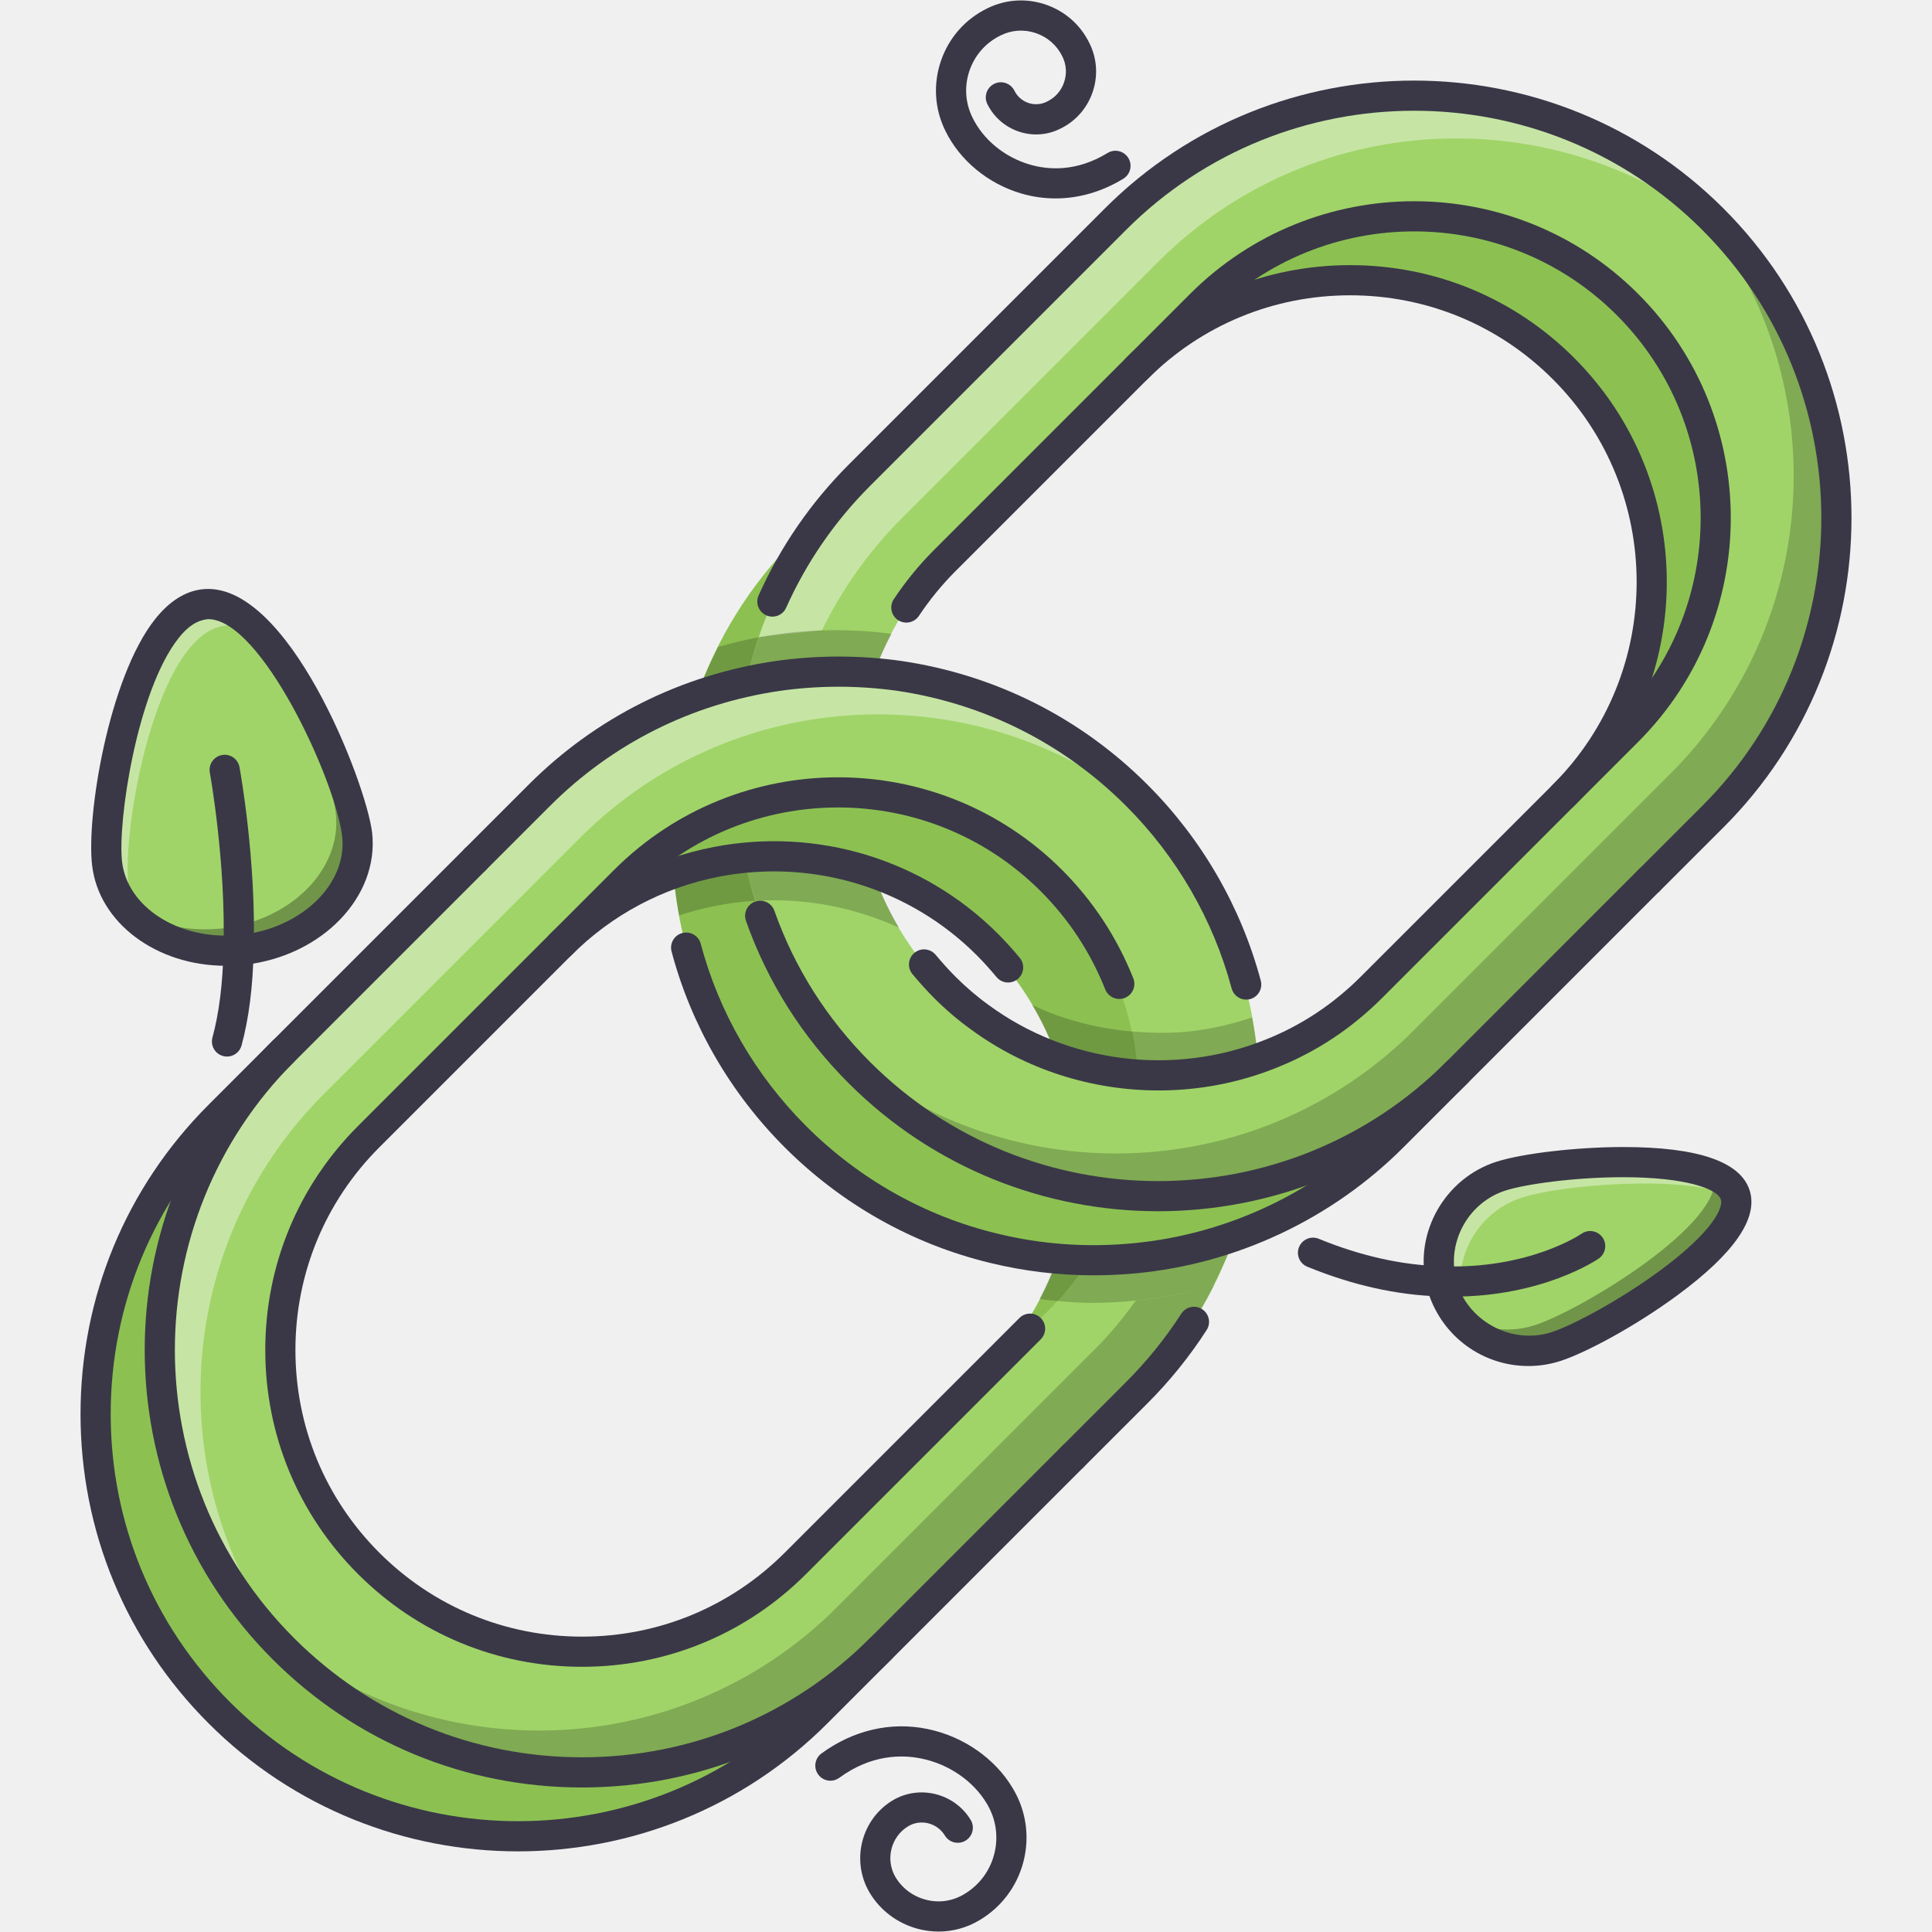
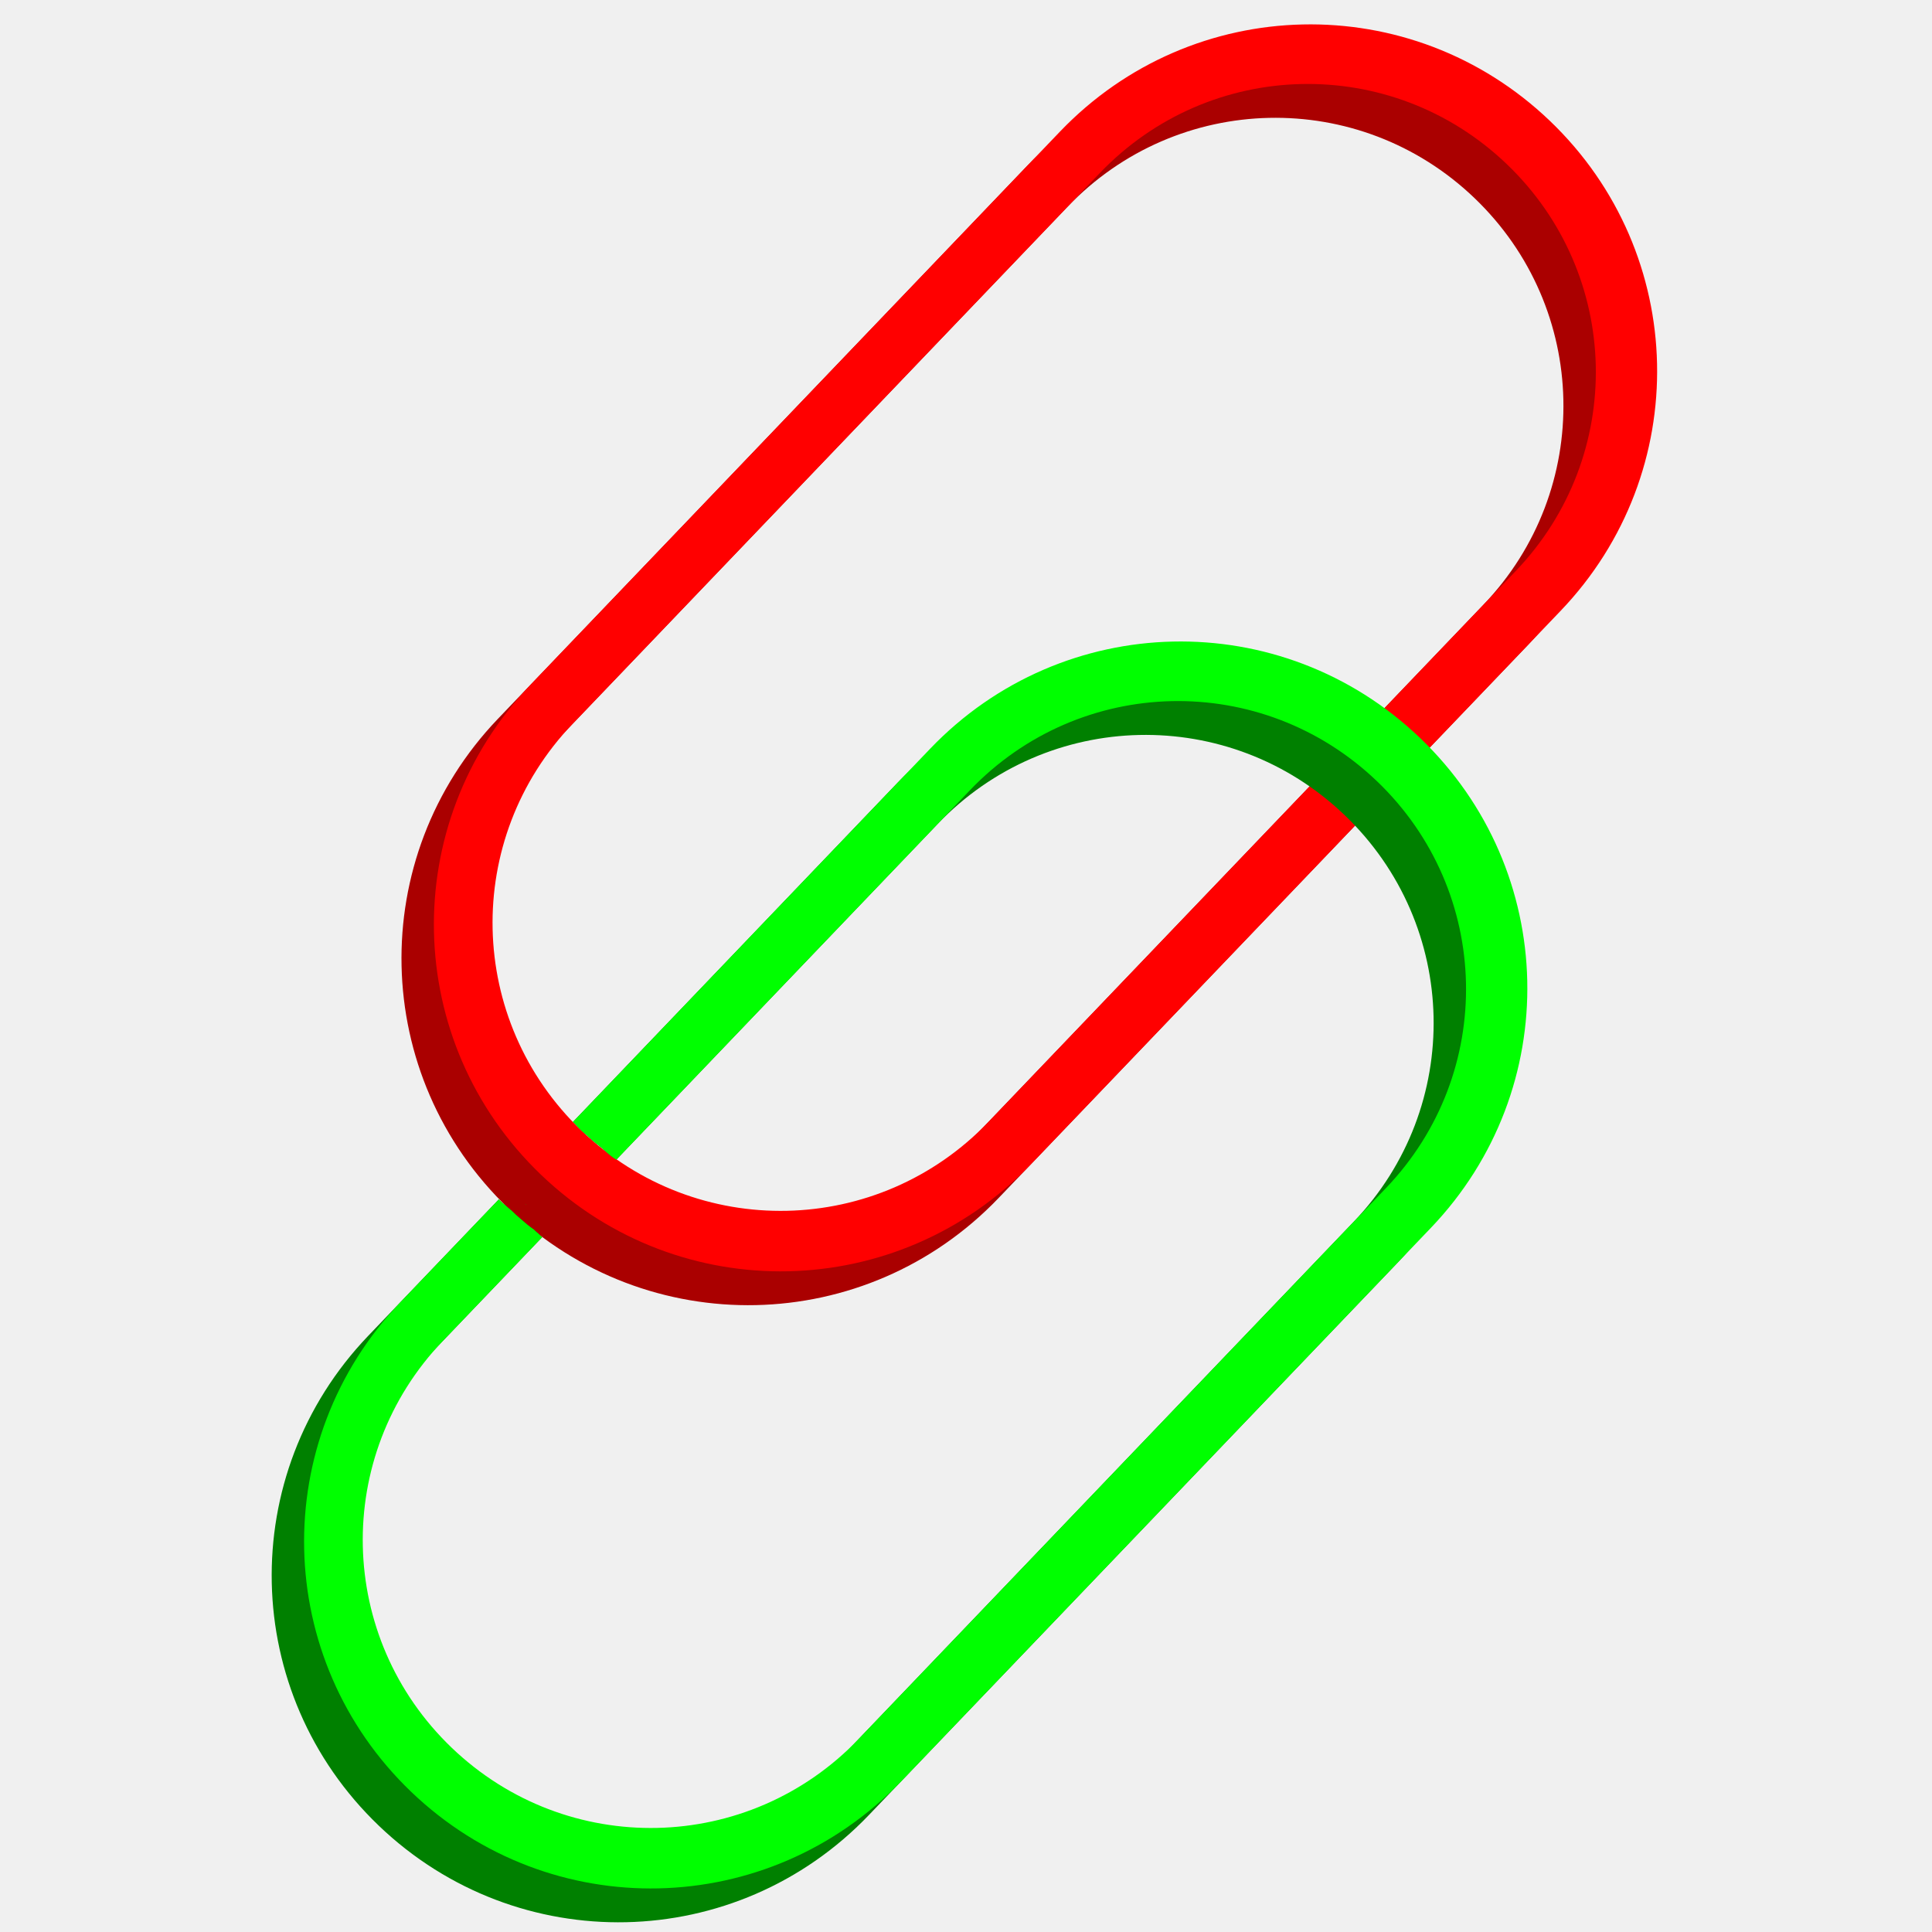
- <svg xmlns="http://www.w3.org/2000/svg" enable-background="new 0 0 512 512" height="512" viewBox="0 0 512 512" width="512">
-   <path d="m436.85 233.49c.039-.035.078-.066.117-.101 43.715-43.722 43.715-114.6 0-158.32-43.722-43.718-114.6-43.718-158.32 0l-67.853 67.848v.004c-12.209 12.209-20.881 26.569-26.27 41.828 12.44-4.396 25.469-6.599 38.514-6.466 2.956-4.506 6.403-8.785 10.366-12.744.129-.133.273-.234.402-.367l67.087-67.087c.125-.129.234-.273.359-.402.133-.129.273-.234.406-.363l.804-.808.047.043c31.314-30.033 81.002-29.697 111.83 1.128 30.821 30.822 31.165 80.521 1.124 111.83l.062.062-69.046 69.047c-31.221 31.228-81.846 31.22-113.07 0-14.239-14.243-21.907-32.528-23.165-51.157-10.714-.71-21.525.738-31.774 4.326 2.194 25.329 12.943 50.064 32.325 69.445 21.521 21.521 49.634 32.4 77.84 32.728 2.812.031 5.63-.094 8.434-.273.312-.022.624-.022.929-.046 1.055-.086 2.093-.227 3.147-.336 1.952-.195 3.912-.406 5.864-.719 1.148-.172 2.296-.406 3.443-.625 5.693-1.069 11.323-2.507 16.828-4.459 15.268-5.38 29.62-14.056 41.833-26.262.031-.039.062-.078.102-.116l67.634-67.638z" fill="#8cc152" />
-   <g opacity=".2">
-     <path d="m184.53 184.75c12.44-4.396 25.469-6.599 38.514-6.466 2.511-3.83 5.459-7.445 8.695-10.894-13.888-1.222-27.952.121-41.43 4.061-2.186 4.346-4.177 8.765-5.779 13.299z" />
-     <path d="m211.91 238.86c-.805-3.764-1.402-7.571-1.66-11.397-10.714-.71-21.525.738-31.774 4.326.316 3.62.852 7.224 1.516 10.804 10.326-3.389 21.185-4.659 31.918-3.733z" />
+ <svg xmlns="http://www.w3.org/2000/svg" enable-background="new 0 0 512 512" height="512" viewBox="0 0 512 512" width="512" version="1.1" id="svg39">
+   <defs id="defs39">
+     <clipPath clipPathUnits="userSpaceOnUse" id="clipPath109">
+       <path id="path110" style="fill:#ff0000;fill-opacity:1;fill-rule:nonzero;stroke:none" d="M 109.398,0.461 V 339.888 H 442.157 V 0.461 Z m 78.627,126.869 c 0.079,-0.009 0.203,0.023 0.387,0.107 0.198,0.092 0.377,0.219 0.555,0.344 0.014,0.01 0.027,0.021 0.041,0.031 0.016,-0.032 0.029,-0.069 0.072,-0.072 0.041,-0.003 0.092,0.011 0.148,0.049 0.127,0.084 0.238,0.19 0.348,0.295 0.139,0.141 0.275,0.285 0.412,0.428 0.155,0.154 0.301,0.315 0.445,0.479 0.146,0.166 0.293,0.33 0.447,0.488 0.155,0.16 0.313,0.316 0.475,0.469 0.174,0.166 0.355,0.325 0.531,0.488 0.143,0.135 0.299,0.257 0.447,0.387 0.167,0.146 0.337,0.289 0.506,0.434 0.156,0.131 0.307,0.266 0.453,0.408 0.216,0.207 0.444,0.403 0.666,0.604 0.222,0.2 0.436,0.409 0.66,0.607 0.19,0.169 0.392,0.325 0.596,0.477 0.204,0.151 0.404,0.304 0.604,0.461 0.171,0.135 0.338,0.275 0.508,0.41 0.173,0.14 0.341,0.285 0.512,0.428 0.188,0.16 0.375,0.323 0.562,0.484 0.159,0.142 0.325,0.276 0.484,0.418 0.138,0.127 0.269,0.261 0.408,0.387 0.151,0.136 0.302,0.272 0.459,0.402 0.144,0.12 0.288,0.239 0.436,0.355 0.121,0.089 0.238,0.182 0.357,0.273 0.105,0.081 0.212,0.161 0.32,0.238 0.125,0.089 0.252,0.173 0.381,0.256 0.116,0.069 0.223,0.15 0.336,0.223 0.085,0.05 0.163,0.11 0.244,0.166 0.054,0.035 0.115,0.059 0.172,0.09 0.24,0.129 0.106,0.374 -0.133,0.242 -0.065,-0.036 -0.134,-0.063 -0.195,-0.105 -0.021,-0.014 -0.042,-0.028 -0.062,-0.043 0.009,0.01 0.018,0.02 0.027,0.029 0.004,0.004 0.038,0.039 0.041,0.043 0.008,0.008 0.015,0.016 0.021,0.025 0.017,0.02 0.025,0.033 0.035,0.045 10e-4,8.9e-4 0.003,5.5e-4 0.004,0.002 0.178,0.143 0.359,0.282 0.531,0.432 1.223,1.059 0.099,2.335 -1.08,1.227 -0.142,-0.134 -0.309,-0.242 -0.457,-0.369 -0.022,-0.017 -0.046,-0.032 -0.068,-0.049 0.149,0.141 0.298,0.282 0.447,0.424 0.325,0.308 0.645,0.622 0.975,0.926 0.199,0.172 0.399,0.342 0.613,0.496 0.046,0.035 0.093,0.069 0.139,0.104 2.285,1.727 1.564,3.89 -0.215,3.926 0.608,1.78 -1.107,3.128 -3.211,1.707 0.296,0.362 0.585,0.73 0.904,1.072 0.242,0.254 0.499,0.489 0.756,0.727 2.833,2.611 0.187,5.476 -2.641,2.859 -0.312,-0.289 -0.622,-0.581 -0.916,-0.889 -0.44,0.139 -1.003,0.034 -1.604,-0.209 0.129,1.064 -0.662,1.787 -1.787,1.74 -0.156,0.842 -0.973,1.351 -2.061,1.189 0.039,0.175 -0.037,0.312 -0.045,0.475 1.966,1.933 0.08,4.412 -2.875,2.674 -0.112,-0.066 -0.226,-0.131 -0.338,-0.197 -0.057,-0.036 -0.113,-0.073 -0.17,-0.109 0.01,0.371 -0.211,0.652 -0.576,0.693 -0.02,0.611 -0.762,0.953 -1.6,0.26 -0.358,-0.297 -0.711,-0.6 -1.053,-0.916 0.054,0.358 -0.152,0.662 -0.514,0.75 0.264,0.25 0.515,0.514 0.787,0.756 0.178,0.137 0.335,0.314 0.535,0.422 1.423,0.77 0.506,2.259 -0.859,1.391 -0.17,-0.108 -0.33,-0.23 -0.486,-0.357 -0.236,0.088 -0.535,0.097 -0.916,-0.127 -0.049,-0.017 -0.098,-0.036 -0.148,-0.059 -0.016,-0.011 -0.027,-0.006 -0.043,-0.018 -0.006,-0.004 -0.012,-0.009 -0.018,-0.014 -0.047,-0.023 -0.094,-0.042 -0.143,-0.07 l -0.068,-0.041 c -0.155,-0.093 -0.317,-0.173 -0.467,-0.275 -0.172,-0.113 -0.345,-0.227 -0.51,-0.352 -0.029,0.062 -0.117,0.097 -0.24,0.041 -0.053,-0.024 -0.025,-0.011 -0.082,-0.037 -0.092,-0.046 -0.184,-0.093 -0.271,-0.148 -0.094,-0.065 -0.185,-0.133 -0.27,-0.209 -0.106,-0.102 -0.201,-0.212 -0.291,-0.328 -0.086,-0.104 -0.185,-0.195 -0.289,-0.281 -0.137,-0.12 -0.278,-0.234 -0.414,-0.355 -0.151,-0.136 -0.303,-0.273 -0.453,-0.41 -0.138,-0.127 -0.271,-0.259 -0.404,-0.391 -0.023,-0.016 -0.046,-0.031 -0.068,-0.047 -0.154,-0.109 -0.314,-0.208 -0.461,-0.326 -0.18,-0.134 -0.362,-0.266 -0.541,-0.4 -0.2,-0.151 -0.398,-0.302 -0.59,-0.463 -0.15,-0.125 -0.298,-0.252 -0.447,-0.379 -0.134,-0.118 -0.271,-0.232 -0.406,-0.35 -0.007,-0.006 -0.014,-0.013 -0.021,-0.019 -0.015,-0.013 -0.032,-0.022 -0.047,-0.035 -0.017,-0.015 -0.034,-0.031 -0.051,-0.047 -0.112,-0.097 -0.224,-0.196 -0.34,-0.289 -0.208,-0.17 -0.411,-0.348 -0.611,-0.527 -0.178,-0.159 -0.361,-0.313 -0.543,-0.469 -0.191,-0.167 -0.389,-0.326 -0.572,-0.502 -0.202,-0.192 -0.397,-0.39 -0.594,-0.588 -0.152,-0.152 -0.304,-0.307 -0.473,-0.441 -0.157,-0.131 -0.314,-0.26 -0.471,-0.391 -0.164,-0.144 -0.333,-0.283 -0.5,-0.424 -0.143,-0.129 -0.288,-0.253 -0.434,-0.379 -0.112,-0.1 -0.22,-0.206 -0.336,-0.301 -0.116,-0.091 -0.238,-0.177 -0.352,-0.271 -0.112,-0.097 -0.222,-0.196 -0.338,-0.289 -0.153,-0.134 -0.305,-0.271 -0.451,-0.412 -0.169,-0.163 -0.338,-0.324 -0.498,-0.496 -0.169,-0.19 -0.319,-0.395 -0.479,-0.594 -0.21,-0.268 -0.423,-0.536 -0.594,-0.832 -0.142,-0.269 -0.265,-0.547 -0.314,-0.85 -0.057,-0.349 -0.003,-0.48 0.115,-0.488 0.177,-0.012 0.495,0.25 0.795,0.469 0.055,-0.014 0.09,-0.056 0.152,-0.059 0.155,-0.006 0.359,0.117 0.549,0.201 0.022,-0.078 0.023,-0.192 0.006,-0.354 -0.001,-0.011 -0.007,-0.044 -0.004,-0.033 0.008,0.026 0.013,0.052 0.019,0.078 0.026,0.094 0.076,0.179 0.123,0.264 0.029,0.046 0.063,0.088 0.094,0.133 0.034,0.022 0.058,0.008 0.092,0.033 0.043,0.032 0.089,0.06 0.133,0.09 -0.037,-0.043 -0.073,-0.086 -0.105,-0.133 -0.081,-0.115 -0.145,-0.243 -0.217,-0.363 -0.828,-1.39 1.782,1.086 1.551,-0.516 -0.004,-0.027 -0.033,-0.098 -0.012,-0.082 0.004,0.003 0.008,0.008 0.012,0.012 -0.018,-0.034 -0.038,-0.063 -0.057,-0.098 -0.025,-0.047 -0.043,-0.096 -0.064,-0.145 -0.123,-0.27 -0.172,-0.51 -0.168,-0.715 -0.082,-0.085 -0.14,-0.14 -0.564,-0.559 -0.296,-0.292 -0.322,-0.314 -0.535,-0.508 -0.897,-0.817 -0.708,-1.757 -0.016,-1.76 0.231,-10e-4 0.519,0.102 0.84,0.348 0.103,0.079 0.211,0.153 0.309,0.238 0.377,0.33 0.925,0.896 1.26,1.229 0.072,-0.032 0.134,-0.082 0.221,-0.088 0.125,-0.009 0.266,0.025 0.41,0.08 -0.073,-0.068 -0.135,-0.122 -0.225,-0.209 -0.155,-0.149 -0.133,-0.126 -0.207,-0.209 -1.765,-1.975 -1.061,-3.853 0.416,-3.928 0.05,-0.003 0.103,0.002 0.154,0.004 -0.194,-1.166 0.443,-2.044 1.471,-2.057 0.245,-0.003 0.508,0.045 0.781,0.145 -0.832,-1.402 -0.537,-2.537 0.326,-2.918 -0.767,-1.26 -0.326,-1.841 0.979,-1.826 0.553,0.006 1.251,0.113 2.055,0.309 -0.051,-0.071 -0.104,-0.141 -0.156,-0.211 -2.289,-3.098 5.31,1.402 3.379,-1.932 -0.026,-0.045 -0.114,-0.153 -0.102,-0.158 0.002,-7.6e-4 0.005,-6.5e-4 0.012,0.004 0.091,0.057 0.145,0.157 0.219,0.234 0.152,0.158 0.305,0.317 0.461,0.471 0.232,0.229 0.465,0.454 0.701,0.678 0.128,0.121 0.238,0.217 0.357,0.328 0.011,-0.474 -0.157,-1.167 -0.287,-1.803 -0.376,-0.67 -0.366,-0.986 -0.127,-1.094 -0.013,-0.373 0.034,-0.656 0.303,-0.631 0.181,0.017 0.449,0.153 0.83,0.447 0.131,0.101 0.266,0.195 0.391,0.303 0.057,0.049 0.108,0.103 0.16,0.156 0.927,0.285 1.901,0.6 2.164,0.234 -0.024,-0.025 -0.048,-0.051 -0.072,-0.076 -0.042,-0.044 -0.082,-0.087 -0.125,-0.131 -0.025,-0.025 -0.057,-0.046 -0.078,-0.074 -0.006,-0.008 0.019,0.008 0.029,0.012 0.179,0.074 0.221,0.005 0.312,-0.012 -0.009,-0.193 -0.09,-0.455 -0.273,-0.812 -0.015,-0.03 -0.032,-0.061 -0.045,-0.092 -0.001,-0.002 0.004,-0.002 0.006,0 0.028,0.025 0.054,0.054 0.082,0.08 0.075,0.071 0.149,0.144 0.227,0.213 0.075,0.066 0.163,0.138 0.246,0.207 -0.057,-0.484 -0.321,-1.143 -0.107,-1.182 0.069,-0.013 0.193,0.043 0.395,0.195 0.057,0.043 0.117,0.085 0.172,0.131 0.034,0.029 0.069,0.061 0.104,0.094 -0.171,-0.446 -0.419,-0.945 -0.148,-0.975 z m 8.154,7.129 c 0.001,0.002 0.002,0.004 0.004,0.006 l 0.002,0.002 c 0.003,0.002 0.005,0.002 0.008,0.004 -0.005,-0.004 -0.009,-0.008 -0.014,-0.012 z m -19.596,15.012 c 0.047,0.055 0.095,0.111 0.143,0.166 0.06,0.044 0.118,0.09 0.178,0.135 -0.107,-0.1 -0.213,-0.201 -0.32,-0.301 z m 4.281,8.336 c 0.007,0.007 0.013,0.015 0.019,0.021 0.03,0.026 0.064,0.048 0.096,0.072 -0.028,-0.024 -0.056,-0.047 -0.084,-0.07 -0.01,-0.008 -0.022,-0.015 -0.031,-0.023 z" />
+     </clipPath>
+   </defs>
+   <g id="layer2" transform="translate(-3,6)">
+     <path d="m 134.971,184.477 c -35.178,36.754 -33.909,94.661 2.845,129.839 36.754,35.178 94.661,33.909 129.839,-2.845 L 407.995,164.843 C 443.172,128.089 441.905,70.18 405.151,35.002 368.397,-0.175 310.488,1.095 275.311,37.849 Z M 146.182,194.776 285.876,48.823 c 29.219,-30.528 77.319,-31.582 107.847,-2.363 30.528,29.219 31.581,77.317 2.362,107.845 L 256.39,300.258 c -29.219,30.528 -77.317,31.583 -107.845,2.365 -30.528,-29.219 -31.582,-77.319 -2.363,-107.847 z" style="fill:#aa0000;stroke-width:1.517" id="path45-2" />
+     <path d="m 143.56,175.508 c -35.178,36.754 -33.909,94.661 2.845,129.839 36.754,35.178 94.661,33.909 129.839,-2.845 L 416.583,155.874 C 451.76,119.12 450.493,61.211 413.739,26.034 376.985,-9.144 319.076,-7.873 283.899,28.88 Z m 11.211,10.3 139.694,-145.953 c 29.219,-30.528 77.319,-31.582 107.847,-2.363 30.528,29.219 31.581,77.317 2.362,107.845 L 264.979,291.29 c -29.219,30.528 -77.317,31.583 -107.845,2.365 -30.528,-29.219 -31.582,-77.319 -2.363,-107.847 z" style="fill:#ff0000;stroke-width:1.517" id="path45" />
  </g>
-   <path d="m453.81 216.52c.039-.039.086-.066.117-.105 43.723-43.718 43.723-114.6 0-158.32-43.714-43.718-114.6-43.718-158.32 0l-67.844 67.848-.004.004c-15.673 15.668-25.625 34.851-30.061 55.002 11.116-2.448 22.521-3.241 33.824-2.269 3.847-10.991 10.066-21.334 18.848-30.115.128-.133.272-.238.401-.367l67.083-67.086c.133-.129.234-.273.367-.402s.273-.234.406-.363l.804-.808.039.043c31.314-30.033 81.01-29.701 111.84 1.128 30.822 30.822 31.157 80.521 1.124 111.83l.062.062-69.046 69.039c-8.785 8.789-19.124 15.013-30.111 18.854-.008 0-.016 0-.023.008-6.106 2.132-12.408 3.592-18.789 4.201h-.062c-11.541 1.094-23.254-.406-34.296-4.318-.008-.008-.008-.008-.016-.008-10.862-3.857-21.085-10.034-29.779-18.737-8.695-8.692-14.876-18.914-18.73-29.78-11.064-3.916-22.79-5.373-34.355-4.26 4.24 20.76 14.365 40.564 30.471 56.666 43.719 43.723 114.6 43.723 158.31 0 .039-.039.07-.078.109-.117l67.624-67.634z" fill="#a0d468" />
-   <path d="m453.81 216.52c.039-.039.086-.066.117-.105 43.723-43.718 43.723-114.6 0-158.32-1.905-1.909-3.928-3.627-5.935-5.369 38.154 43.98 36.437 110.57-5.373 152.38-.031.035-.078.066-.117.105l-67.625 67.634c-.039.039-.07.078-.109.117-42.012 42.012-109.04 43.535-153.01 4.795 1.905 2.225 3.896 4.404 6.005 6.512 43.719 43.723 114.6 43.723 158.31 0 .039-.039.07-.078.109-.117l67.626-67.634z" opacity=".2" />
-   <path d="m239.07 137.26h.004l67.844-67.852c41.809-41.809 108.4-43.522 152.38-5.368-1.741-2.007-3.46-4.029-5.373-5.939-43.714-43.718-114.6-43.718-158.32 0l-67.845 67.848-.004.004c-12.486 12.486-21.346 27.202-26.675 42.859l16.762-1.816c5.243-10.737 12.294-20.811 21.22-29.736z" fill="#fff" opacity=".4" />
-   <path d="m284.05 386.31c15.673-15.673 25.629-34.859 30.064-55.007-11.136 2.46-22.561 3.249-33.883 2.266-3.671 10.471-9.512 20.357-17.668 28.869l.062.055-69.047 69.047c-31.224 31.228-81.849 31.22-113.08 0-31.228-31.229-31.228-81.861-.004-113.08.133-.133.273-.234.406-.366l67.083-67.091c.128-.125.233-.273.362-.398.133-.133.273-.234.406-.367l.805-.808.043.043c31.313-30.033 81.006-29.701 111.84 1.128 8.695 8.696 14.871 18.922 18.722 29.792 11.065 3.928 22.81 5.428 34.374 4.326-4.225-20.791-14.36-40.611-30.478-56.732-43.719-43.718-114.6-43.718-158.32.004l-67.844 67.848-.008.008c-43.715 43.714-43.711 114.6.008 158.31 43.718 43.722 114.6 43.722 158.31.008.035-.039.07-.086.102-.117l67.633-67.633c.041-.042.08-.073.111-.104z" fill="#8cc152" />
-   <g opacity=".2">
-     <path d="m238.26 245.86c-2.647-4.498-4.896-9.164-6.606-13.99-11.064-3.916-22.79-5.373-34.355-4.26.766 3.744 1.793 7.446 2.944 11.112 12.943-.761 26.007 1.625 38.017 7.138z" />
-     <path d="m280.18 269.09c-.008-.008-.008-.008-.016-.008-2.257-.797-4.459-1.758-6.646-2.765 2.662 4.521 4.928 9.215 6.646 14.071 11.065 3.928 22.81 5.428 34.374 4.326-.765-3.771-1.795-7.496-2.951-11.197-10.604.609-21.279-.851-31.407-4.427z" />
-     <path d="m280.23 333.57c-1.281 3.662-2.929 7.207-4.748 10.689 4.365.57 8.754.969 13.158 1.016 2.812.031 5.63-.094 8.441-.273.305-.023.616-.023.921-.039 1.055-.094 2.093-.234 3.147-.344 1.952-.195 3.912-.406 5.864-.719 1.148-.171 2.296-.405 3.443-.624.094-.016.188-.047.281-.062 1.328-3.92 2.491-7.888 3.374-11.909-11.133 2.46-22.558 3.249-33.881 2.265z" />
-   </g>
-   <path d="m301.02 369.34c12.213-12.206 20.881-26.566 26.269-41.833-12.486 4.412-25.559 6.614-38.646 6.458-2.655 4.029-5.661 7.903-9.113 11.503l.055.062-69.039 69.047c-31.22 31.22-81.853 31.22-113.08-.008-31.228-31.229-31.224-81.854-.004-113.07.133-.133.273-.242.406-.374l67.087-67.091c.129-.125.233-.273.362-.398.125-.129.273-.234.398-.363l.809-.804.039.039c31.317-30.033 81.01-29.701 111.84 1.128 14.251 14.251 21.896 32.544 23.122 51.184 10.737.727 21.56-.727 31.821-4.311-2.187-25.352-12.932-50.094-32.329-69.488-43.714-43.719-114.6-43.719-158.31 0l-67.848 67.848-.004.008c-43.715 43.714-43.719 114.6 0 158.32 43.718 43.722 114.6 43.714 158.32 0 .039-.039.066-.078.105-.117l67.633-67.626c.031-.039.071-.069.11-.108z" fill="#a0d468" />
-   <g opacity=".2">
-     <path d="m197.7 180.96c11.116-2.448 22.521-3.241 33.824-2.269 1.285-3.67 2.933-7.231 4.76-10.722-11.686-1.515-23.548-1.269-35.147.906-1.352 3.983-2.538 8.004-3.437 12.085z" />
-     <path d="m314.47 273.41c-4.864.461-9.745.359-14.602-.086.804 3.795 1.405 7.629 1.655 11.494 10.737.727 21.56-.727 31.821-4.311-.312-3.646-.852-7.27-1.523-10.869-5.646 1.857-11.424 3.209-17.289 3.771-.023.001-.047.001-.062.001z" />
-     <path d="m288.64 333.96c-2.483 3.78-5.326 7.403-8.512 10.808 2.835.25 5.669.469 8.512.5 2.812.031 5.63-.094 8.441-.273.305-.023.616-.023.921-.039 1.055-.094 2.093-.234 3.147-.344 1.952-.195 3.912-.406 5.864-.719 1.148-.171 2.296-.405 3.443-.624 3.772-.711 7.497-1.655 11.198-2.726 2.132-4.264 4.068-8.59 5.63-13.041-12.485 4.412-25.557 6.614-38.644 6.458z" />
-     <path d="m300.91 369.45c.031-.039.07-.069.109-.108 8.652-8.652 15.532-18.383 20.732-28.761l-1.14.219c-3.358.953-6.731 1.835-10.152 2.476-1.147.219-2.295.453-3.443.624-1.952.312-3.912.523-5.864.719-.047.008-.094.016-.133.016-3.343 4.693-7.091 9.191-11.308 13.4-.039.039-.078.062-.117.102l-67.625 67.633c-.039.039-.066.078-.105.117-41.805 41.801-108.4 43.527-152.38 5.365 1.746 2.007 3.46 4.037 5.369 5.942 43.718 43.722 114.6 43.714 158.32 0 .039-.039.066-.078.105-.117l67.634-67.627z" />
-   </g>
-   <path d="m459.86 316.66c4.014 12.495-35.054 36.194-47.556 40.208-12.495 4.014-25.832-2.889-29.908-15.32-.227-.68-.398-1.305-.508-1.984-2.718-11.877 4.068-24.09 15.884-27.877 12.495-4.014 58.075-7.521 62.088 4.973z" fill="#a0d468" />
-   <path d="m459.86 316.66c-.702-2.194-2.74-3.865-5.599-5.153 2.905 12.611-35.272 35.741-47.61 39.708-7.38 2.366-15.018.859-20.905-3.279 5.856 8.199 16.446 12.182 26.559 8.933 12.502-4.014 51.569-27.714 47.555-40.209z" opacity=".3" />
-   <path d="m388.05 347.2c-.227-.68-.391-1.304-.508-1.983-2.717-11.877 4.068-24.091 15.884-27.878 10.308-3.312 43.051-6.247 56.489-.18-.039-.164 0-.344-.055-.5-4.014-12.494-49.594-8.987-62.088-4.974-11.815 3.787-18.602 16-15.884 27.877.109.68.281 1.305.508 1.984 1.663 5.083 4.927 9.168 9.003 12.041-1.374-1.928-2.576-4.021-3.349-6.387z" fill="#fff" opacity=".4" />
-   <path d="m63.216 251.8c-17.647 1.472-33.191-8.652-34.835-22.951-1.75-14.759 7.293-66.555 25.617-68.707 18.265-2.089 38.899 46.256 40.649 61.015 1.644 14.755-11.761 28.386-30.076 30.529-.394.06-.902.114-1.355.114z" fill="#a0d468" />
-   <path d="m94.647 221.16c-1.391-11.713-14.682-44.511-29.237-56.529 12.194 14.572 22.377 40.7 23.583 50.875 1.644 14.751-11.76 28.381-30.076 30.529-.395.059-.905.113-1.358.113-9.605.796-18.499-1.914-24.953-6.79 6.06 8.379 17.741 13.513 30.61 12.444.453 0 .961-.055 1.355-.113 18.316-2.144 31.72-15.774 30.076-30.529z" opacity=".3" />
-   <g fill="#fff" opacity=".4">
-     <path d="m34.034 234.5c-1.749-14.759 7.294-66.556 25.617-68.703 3.768-.434 7.629 1.367 11.413 4.486-5.494-6.563-11.394-10.788-17.066-10.144-18.324 2.151-27.367 53.948-25.617 68.707.749 6.513 4.474 12.084 9.878 16.161-2.249-3.112-3.776-6.637-4.225-10.507z" />
-     <path d="m74.668 278.47c-.039.039-.086.07-.117.102-43.723 43.723-43.719 114.6 0 158.32 1.909 1.913 3.936 3.631 5.942 5.372-38.158-43.979-36.444-110.57 5.365-152.38.035-.031.078-.062.117-.102l67.629-67.633c.039-.039.074-.082.105-.117 42.008-42.008 109.04-43.531 153.02-4.795-1.905-2.226-3.896-4.408-6.005-6.513-43.718-43.718-114.6-43.722-158.32 0-.035.031-.066.078-.105.113l-67.629 67.638z" />
-   </g>
-   <g fill="#3a3847">
-     <path d="m436.96 237.37c-1.022 0-2.046-.39-2.827-1.171-1.562-1.562-1.562-4.092 0-5.653l16.969-16.961c42.091-42.09 42.091-110.58 0-152.67-42.09-42.09-110.58-42.09-152.67 0l-67.848 67.852c-9.344 9.351-16.832 20.209-22.248 32.282-.897 2.019-3.26 2.917-5.282 2.011-2.015-.901-2.917-3.268-2.011-5.282 5.813-12.963 13.853-24.626 23.887-34.664l67.849-67.852c45.206-45.214 118.77-45.206 163.98 0 45.206 45.21 45.206 118.77 0 163.98l-16.969 16.961c-.781.78-1.803 1.17-2.827 1.17z" />
-     <path d="m306.9 320.99c-29.689 0-59.379-11.308-81.982-33.906-12.33-12.33-21.493-26.812-27.233-43.055-.737-2.082.352-4.365 2.437-5.099 2.101-.738 4.369.351 5.1 2.437 5.341 15.103 13.872 28.584 25.352 40.064 42.086 42.09 110.58 42.098 152.67 0 1.562-1.562 4.092-1.562 5.654 0s1.562 4.092 0 5.653c-22.609 22.599-52.298 33.906-81.996 33.906z" />
-     <path d="m289.8 337.97c-9.293 0-18.483-1.101-27.437-3.295-20.49-4.936-39.311-15.524-54.405-30.619-14.446-14.446-24.816-32.399-29.986-51.906-.565-2.132.707-4.322 2.843-4.888 2.132-.551 4.318.707 4.889 2.842 4.807 18.141 14.458 34.844 27.909 48.299 14.052 14.056 31.563 23.911 50.637 28.502 11.706 2.874 23.825 3.741 36.054 2.569 24.864-2.358 48.291-13.392 65.97-31.071l67.852-67.86c1.562-1.562 4.092-1.562 5.654 0s1.562 4.092 0 5.653l-67.852 67.86c-18.984 18.991-44.152 30.846-70.866 33.384-3.765.359-7.522.53-11.262.53z" />
-     <path d="m307.04 288.98c-17.688 0-35.257-5.521-49.766-16.195-3.366-2.421-6.654-5.225-9.734-8.309-1.999-2.003-3.885-4.127-5.716-6.306-1.422-1.691-1.203-4.213.487-5.635 1.688-1.425 4.213-1.207 5.635.488 1.683 1.999 3.412 3.951 5.251 5.794 2.78 2.78 5.732 5.307 8.781 7.501 21.064 15.493 49.208 18.991 73.51 9.152 9.386-3.749 17.835-9.348 25.137-16.653l67.852-67.852c29.619-29.619 29.619-77.812 0-107.43-29.611-29.611-77.8-29.619-107.43 0l-67.853 67.852c-3.557 3.557-6.813 7.539-9.675 11.83-1.227 1.832-3.718 2.323-5.545 1.109-1.839-1.227-2.335-3.709-1.108-5.545 3.154-4.732 6.747-9.12 10.675-13.048l67.852-67.852c32.735-32.739 86.008-32.731 118.73 0 32.735 32.735 32.735 86.004 0 118.74l-67.852 67.856c-8.074 8.074-17.43 14.274-27.807 18.413-10.081 4.085-20.78 6.092-31.431 6.092z" />
-     <path d="m414.34 214.75c-1.023 0-2.046-.391-2.827-1.171-1.562-1.562-1.562-4.092 0-5.654 29.619-29.619 29.619-77.812 0-107.43-14.337-14.341-33.414-22.236-53.718-22.236-20.295 0-39.372 7.895-53.717 22.236-1.562 1.562-4.092 1.562-5.654 0s-1.562-4.092 0-5.654c15.853-15.852 36.937-24.578 59.371-24.578 22.436 0 43.52 8.727 59.371 24.578 32.735 32.735 32.735 86.004 0 118.74-.78.781-1.804 1.171-2.826 1.171z" />
-     <path d="m284.29 390.04c-1.023 0-2.046-.391-2.827-1.171-1.562-1.562-1.562-4.092 0-5.654l16.961-16.961c5.506-5.505 10.425-11.596 14.626-18.109 1.195-1.85 3.671-2.404 5.529-1.194 1.851 1.194 2.39 3.671 1.194 5.521-4.506 6.989-9.784 13.533-15.695 19.438l-16.961 16.961c-.781.778-1.805 1.169-2.827 1.169z" />
-     <path d="m154.24 473.7c-30.975 0-60.094-12.057-81.986-33.953-45.206-45.206-45.206-118.77 0-163.97 1.562-1.562 4.092-1.562 5.653 0 1.562 1.562 1.562 4.092 0 5.654-42.086 42.09-42.086 110.57 0 152.66 20.386 20.39 47.494 31.611 76.333 31.611 28.842 0 55.95-11.222 76.336-31.611 1.562-1.562 4.092-1.562 5.653 0 1.562 1.562 1.562 4.092 0 5.654-21.896 21.897-51.011 33.954-81.989 33.954z" />
-     <path d="m330.25 264.91c-1.765 0-3.381-1.184-3.857-2.972-4.881-18.219-14.548-34.941-27.972-48.357-16.547-16.555-37.592-27.117-60.851-30.537-10.316-1.421-20.765-1.413-31.025.062-23.243 3.416-44.265 13.955-60.784 30.475l-16.961 16.961c-1.562 1.562-4.093 1.562-5.654 0-1.562-1.562-1.562-4.092 0-5.654l16.961-16.961c17.742-17.741 40.321-29.064 65.291-32.734 11.021-1.574 22.224-1.597 33.301-.062 25.008 3.678 47.604 15.017 65.377 32.797 14.415 14.408 24.801 32.372 30.041 51.95.569 2.132-.695 4.322-2.827 4.9-.345.085-.696.132-1.04.132z" />
-     <path d="m137.28 490.63c-29.694 0-59.384-11.3-81.986-33.906-21.896-21.896-33.953-51.008-33.953-81.986s12.057-60.09 33.953-81.986l67.852-67.86c1.562-1.562 4.092-1.562 5.654 0s1.562 4.092 0 5.654l-67.853 67.86c-20.385 20.381-31.61 47.494-31.61 76.332s11.226 55.951 31.61 76.332c42.087 42.082 110.57 42.09 152.66 0l67.848-67.852c1.562-1.562 4.092-1.562 5.654 0s1.562 4.092 0 5.654l-67.849 67.852c-22.602 22.598-52.295 33.906-81.985 33.906z" />
-     <path d="m154.25 441.72c-22.436 0-43.52-8.73-59.372-24.583-15.852-15.852-24.578-36.936-24.578-59.371s8.73-43.52 24.578-59.363l67.853-67.86c32.738-32.731 86.007-32.731 118.73 0 8.207 8.207 14.556 17.87 18.874 28.717.812 2.054-.188 4.373-2.241 5.197-2.046.797-4.373-.188-5.192-2.245-3.905-9.828-9.66-18.582-17.094-26.016-29.623-29.619-77.816-29.611-107.43 0l-67.852 67.86c-14.338 14.337-22.236 33.415-22.236 53.71 0 20.303 7.895 39.381 22.236 53.718s33.418 22.239 53.718 22.239c20.299 0 39.376-7.902 53.713-22.239l62.195-62.198c1.562-1.562 4.092-1.562 5.653 0s1.562 4.092 0 5.654l-62.194 62.197c-15.848 15.852-36.932 24.583-59.367 24.583z" />
-     <path d="m267.17 260.38c-1.148 0-2.288-.492-3.077-1.438-1.62-1.944-3.346-3.893-5.239-5.787-17.844-17.847-43.355-25.625-68.227-20.842-14.899 2.889-28.46 10.097-39.205 20.842-1.562 1.562-4.092 1.562-5.653 0-1.562-1.562-1.562-4.092 0-5.653 11.877-11.878 26.862-19.843 43.339-23.037 27.522-5.314 55.682 3.315 75.399 23.037 2.062 2.065 3.951 4.189 5.724 6.313 1.414 1.694 1.188 4.213-.507 5.634-.742.618-1.657.931-2.554.931z" />
-     <path d="m384.99 343.62c-1.07 0-2.148-.016-3.249-.055-11.487-.328-23.372-2.976-35.296-7.872-2.047-.843-3.022-3.178-2.179-5.216.835-2.046 3.186-3.022 5.216-2.187 11.026 4.529 21.967 6.981 32.517 7.277 23.2.898 37.015-8.527 37.147-8.629 1.827-1.249 4.311-.788 5.56 1.031s.788 4.303-1.022 5.561c-.625.43-14.955 10.09-38.694 10.09z" />
-     <path d="m405.05 362.01c-12.057 0-22.685-7.723-26.457-19.21-.288-.874-.499-1.687-.647-2.577-3.132-13.673 5.021-27.986 18.608-32.344 6.935-2.227 21.381-3.905 33.602-3.905 19.788 0 31.064 3.858 33.509 11.464 2.366 7.348-4.038 16.68-19.015 27.729-11.722 8.645-24.786 15.478-31.119 17.508-2.757.89-5.607 1.335-8.481 1.335zm25.105-50.039c-12.635 0-25.77 1.796-31.157 3.521-9.675 3.1-15.478 13.283-13.213 23.185.125.703.242 1.14.398 1.608 3.343 10.176 14.673 16.032 24.902 12.783 5.686-1.827 18.32-8.598 28.815-16.336 14.173-10.456 16.82-16.766 16.148-18.843-.911-2.85-9.407-5.918-25.893-5.918z" />
-     <path d="m248.75 511.88c-1.761 0-3.537-.219-5.29-.664-5.506-1.405-10.136-4.85-13.037-9.698-4.959-8.457-2.179-19.405 6.185-24.427 7.095-4.186 16.336-1.858 20.628 5.193 1.147 1.882.55 4.342-1.336 5.489-1.897 1.163-4.346.555-5.497-1.335-2.023-3.327-6.372-4.467-9.703-2.476-4.596 2.757-6.13 8.816-3.396 13.478 1.792 2.999 4.685 5.146 8.125 6.021 3.451.883 6.997.359 10.015-1.445 4.057-2.389 6.911-6.207 8.059-10.752 1.148-4.537.445-9.246-1.971-13.26-3.565-6.006-10.047-10.472-17.356-11.972-5.274-1.085-13.321-1.069-21.751 5.1-1.789 1.312-4.291.913-5.588-.867-1.304-1.78-.917-4.279.863-5.583 8.422-6.169 18.397-8.496 28.081-6.481 9.479 1.937 17.933 7.809 22.61 15.704 3.514 5.825 4.537 12.697 2.866 19.318-1.679 6.631-5.841 12.19-11.729 15.673-3.301 1.968-7.006 2.984-10.778 2.984z" />
-     <path d="m279.72 52.584c-3.062 0-6.122-.438-9.113-1.319-8.809-2.589-16.32-8.816-20.101-16.657-2.846-5.783-3.248-12.374-1.128-18.523 2.116-6.146 6.493-11.081 12.318-13.896 4.826-2.378 10.339-2.726 15.47-.961 5.123 1.765 9.238 5.42 11.581 10.285 1.999 4.068 2.28 8.699.772 13.005-1.499 4.283-4.568 7.712-8.652 9.645-7.059 3.486-15.688.539-19.209-6.587-.98-1.979-.168-4.377 1.811-5.357 1.977-.983 4.365-.167 5.357 1.812 1.569 3.174 5.404 4.494 8.559 2.936 2.194-1.039 3.803-2.834 4.584-5.083.797-2.272.648-4.712-.406-6.872-1.429-2.956-3.912-5.154-7.005-6.22-3.1-1.078-6.427-.863-9.354.582-3.92 1.897-6.849 5.201-8.267 9.316-1.421 4.123-1.151 8.531.758 12.416 2.827 5.869 8.492 10.526 15.169 12.49 4.826 1.426 12.33 2.039 20.654-3.053 1.891-1.156 4.342-.559 5.498 1.319 1.155 1.886.562 4.346-1.32 5.498-5.646 3.456-11.815 5.224-17.976 5.224z" />
-     <path d="m59.815 255.94c-18.44 0-33.66-11.448-35.406-26.633-1.554-13.107 4.4-49.645 16.63-65.146 3.764-4.771 7.965-7.458 12.494-7.989 22.661-2.647 43.511 51.27 45.085 64.513 1.882 16.911-13.182 32.587-33.583 34.973-.44.066-1.171.141-1.819.141-.921.09-2.171.141-3.401.141zm-4.658-91.864c-3.038.312-5.438 1.995-7.84 5.037-11.046 14.001-16.204 48.817-14.966 59.266 1.37 11.947 14.856 20.744 30.532 19.44.039-.008 1.18-.097 1.223-.101 16.043-1.878 27.964-13.592 26.565-26.117-1.752-14.787-21.411-57.525-35.514-57.525z" />
-     <path d="m60.163 280c-.348 0-.703-.047-1.055-.141-2.128-.577-3.389-2.779-2.807-4.903 1.757-6.458 2.736-14.278 2.916-23.24.715-23.009-3.568-46.736-3.611-46.975-.398-2.171 1.038-4.252 3.213-4.65 2.167-.418 4.256 1.042 4.65 3.209.184 1.003 4.482 24.778 3.744 48.623-.195 9.566-1.269 18.042-3.197 25.125-.484 1.781-2.096 2.952-3.853 2.952z" />
+   <g id="layer2-9" transform="translate(-37.39768,169.5393)" style="fill:#00ff00" clip-path="url(#clipPath109)">
+     <path d="m 134.971,184.477 c -35.178,36.754 -33.909,94.661 2.845,129.839 36.754,35.178 94.661,33.909 129.839,-2.845 L 407.995,164.843 C 443.172,128.089 441.905,70.18 405.151,35.002 368.397,-0.175 310.488,1.095 275.311,37.849 Z M 146.182,194.776 285.876,48.823 c 29.219,-30.528 77.319,-31.582 107.847,-2.363 30.528,29.219 31.581,77.317 2.362,107.845 L 256.39,300.258 c -29.219,30.528 -77.317,31.583 -107.845,2.365 -30.528,-29.219 -31.582,-77.319 -2.363,-107.847 z" style="fill:#008000;stroke-width:1.517" id="path45-2-1" />
+     <path d="m 143.56,175.508 c -35.178,36.754 -33.909,94.661 2.845,129.839 36.754,35.178 94.661,33.909 129.839,-2.845 L 416.583,155.874 C 451.76,119.12 450.493,61.211 413.739,26.034 376.985,-9.144 319.076,-7.873 283.899,28.88 Z m 11.211,10.3 139.694,-145.953 c 29.219,-30.528 77.319,-31.582 107.847,-2.363 30.528,29.219 31.581,77.317 2.362,107.845 L 264.979,291.29 c -29.219,30.528 -77.317,31.583 -107.845,2.365 -30.528,-29.219 -31.582,-77.319 -2.363,-107.847 z" style="fill:#00ff00;stroke-width:1.517" id="path45-27" />
  </g>
</svg>
